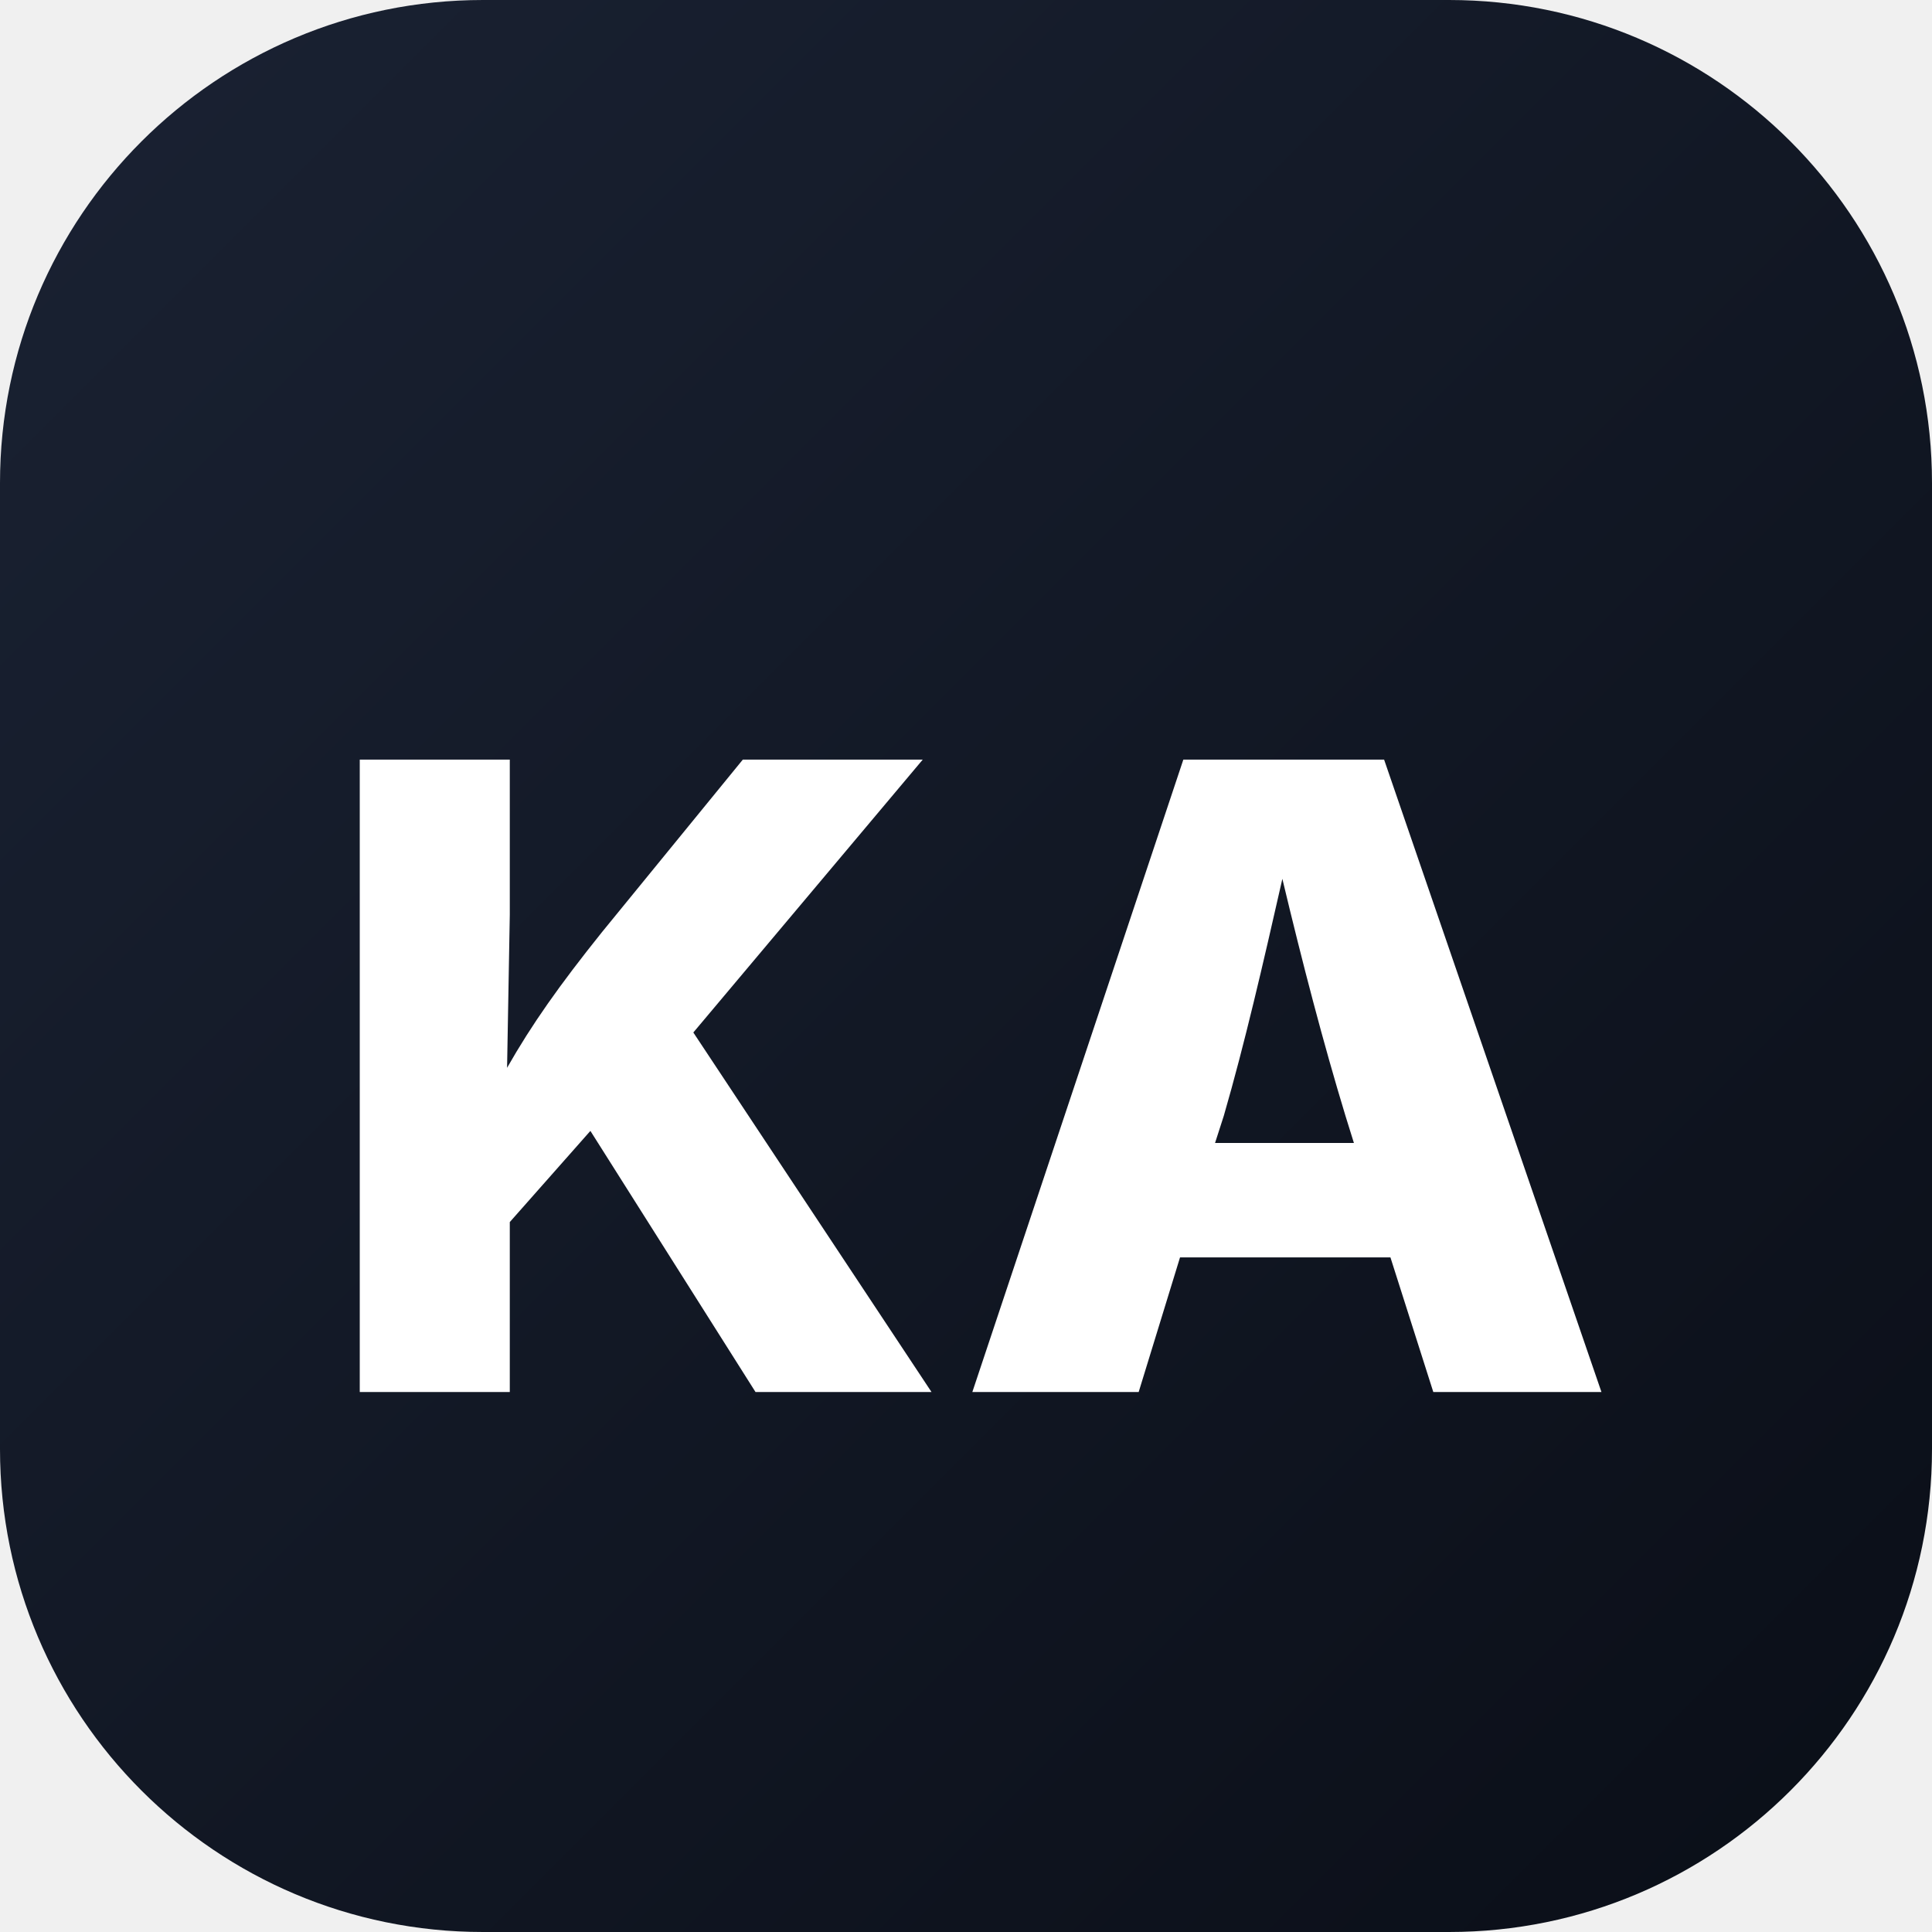
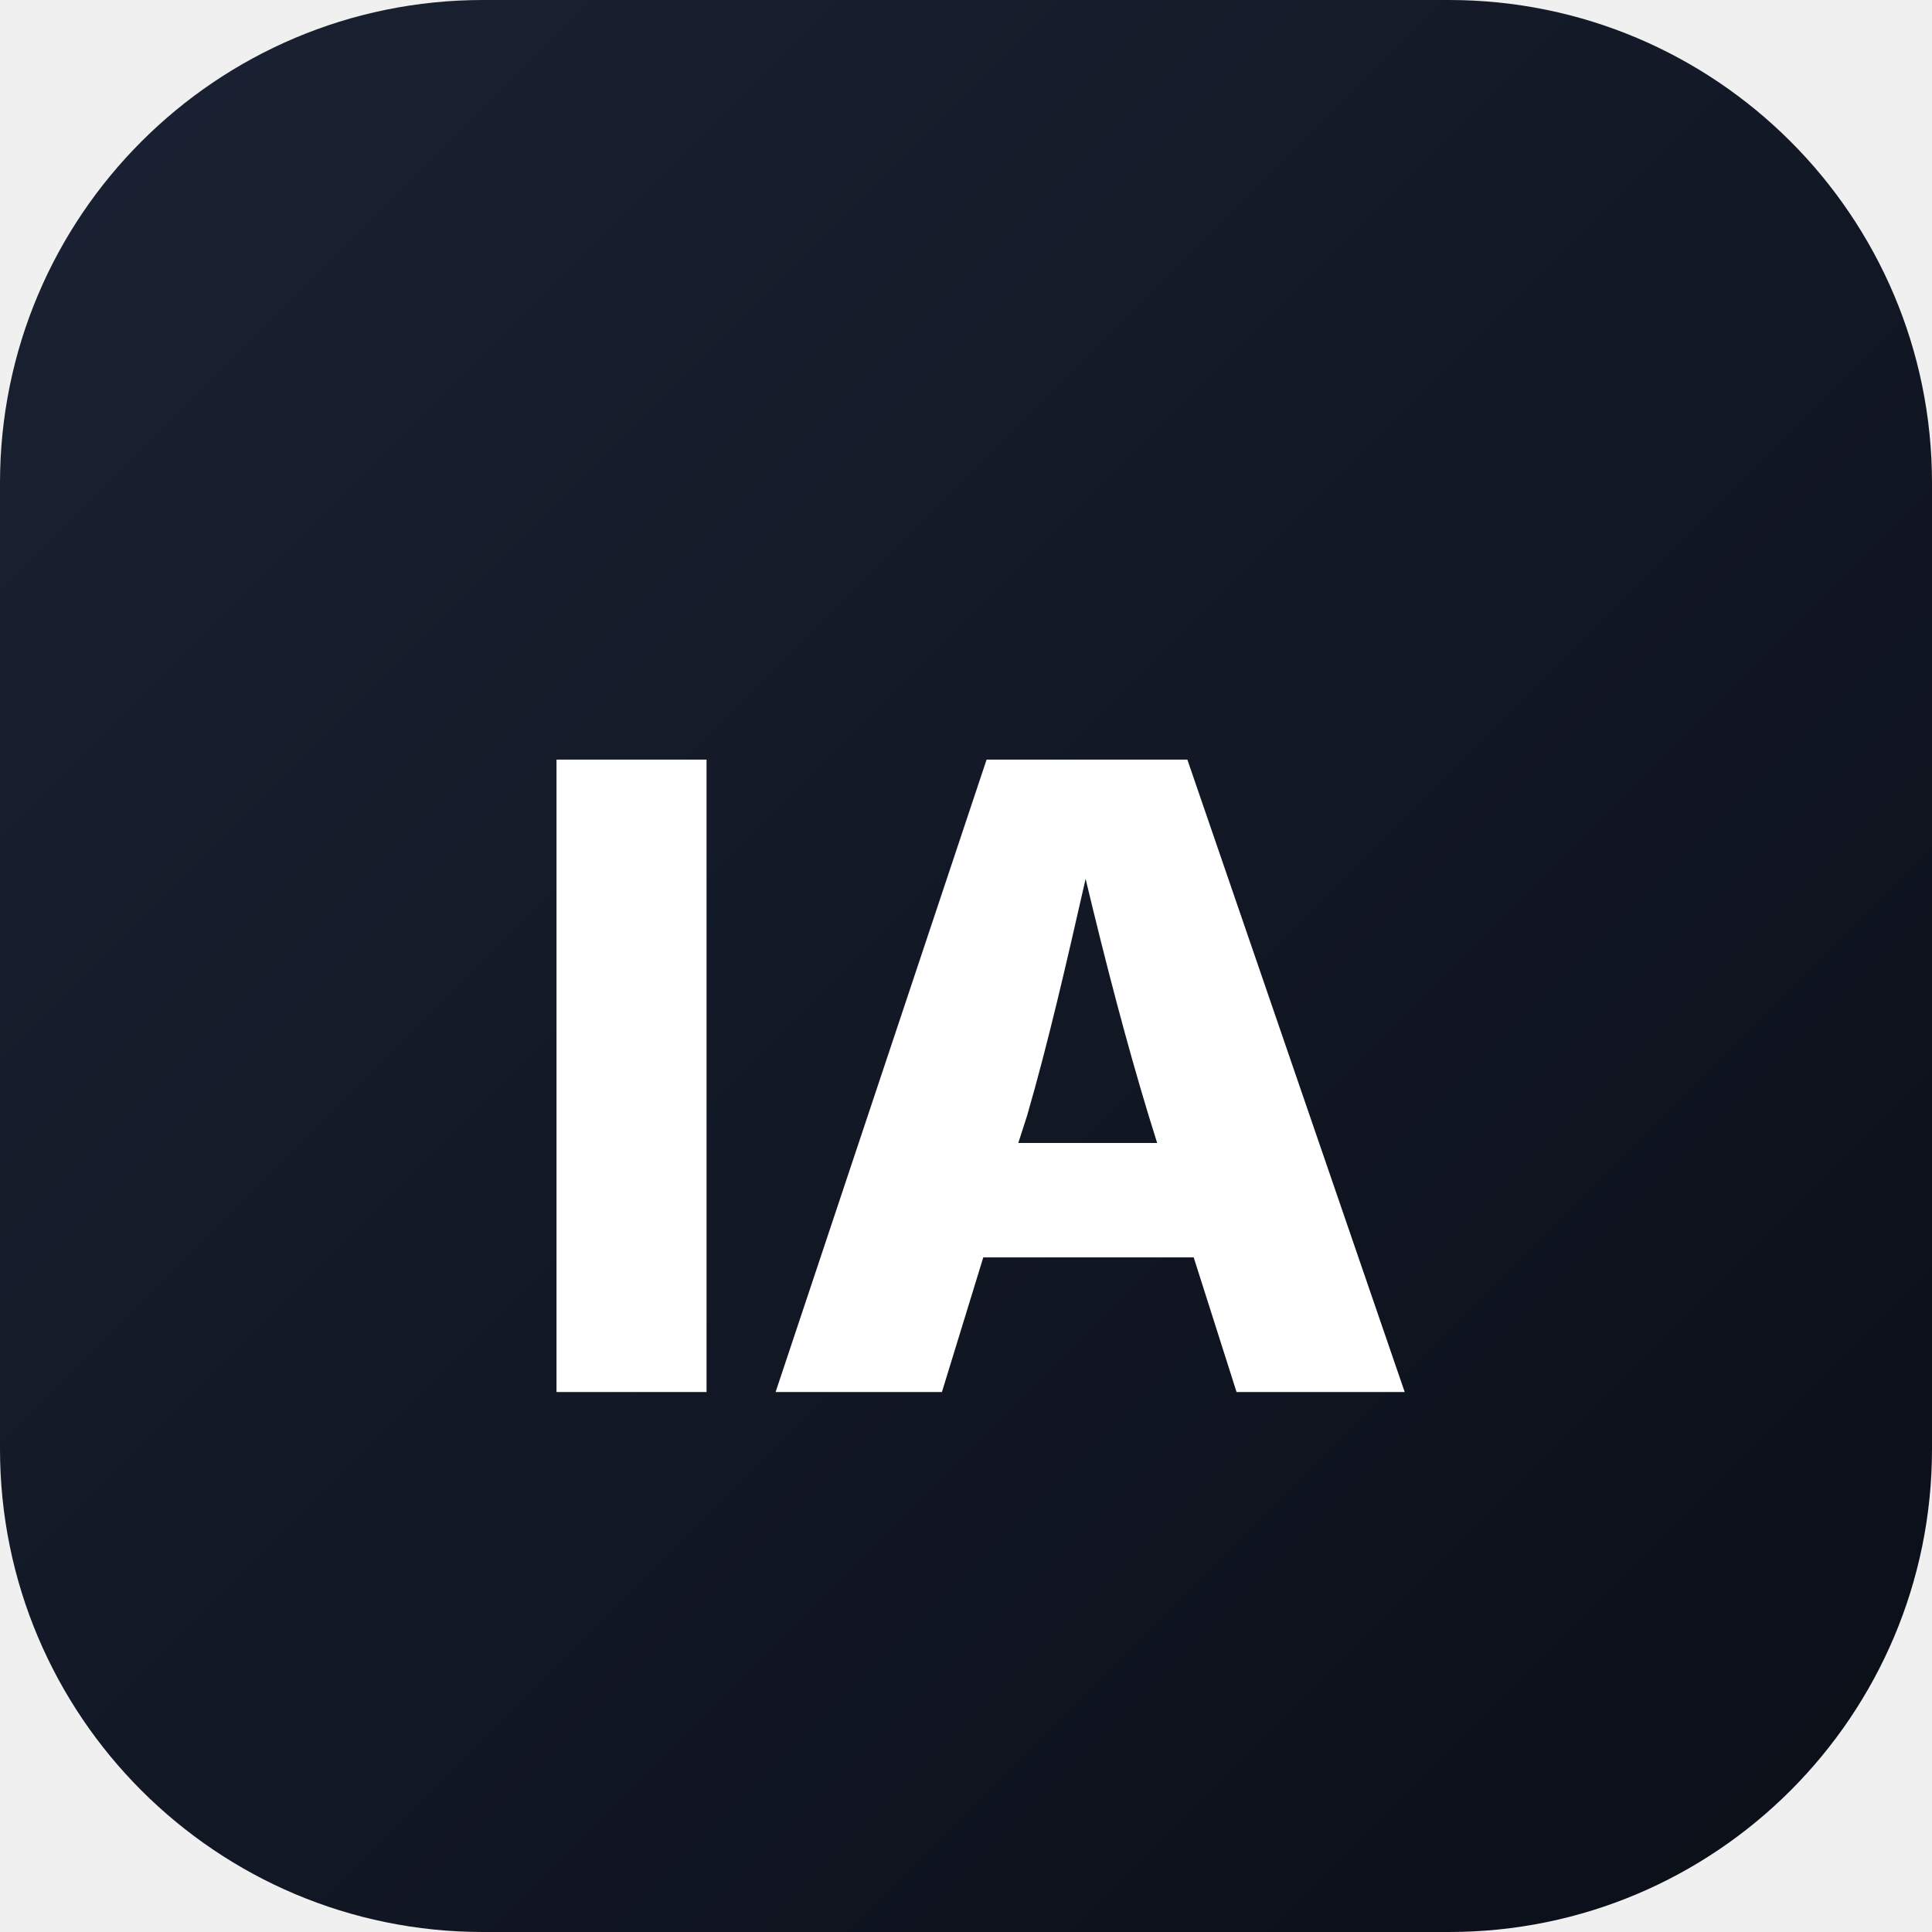
<svg xmlns="http://www.w3.org/2000/svg" viewBox="0 0 100 100">
  <defs>
    <linearGradient id="grad" x1="0%" y1="0%" x2="100%" y2="100%">
      <stop offset="0%" style="stop-color:#1a2233;stop-opacity:1" />
      <stop offset="100%" style="stop-color:#0a0e17;stop-opacity:1" />
    </linearGradient>
  </defs>
  <rect width="100" height="100" rx="25" fill="url(#grad)" />
-   <text x="50%" y="55%" dominant-baseline="middle" text-anchor="middle" font-family="'Inter', sans-serif, Arial" font-weight="800" font-size="45" fill="#ffffff">KA</text>
+   <text x="50%" y="55%" dominant-baseline="middle" text-anchor="middle" font-family="'Inter', sans-serif, Arial" font-weight="800" font-size="45" fill="#ffffff">IA</text>
</svg>
